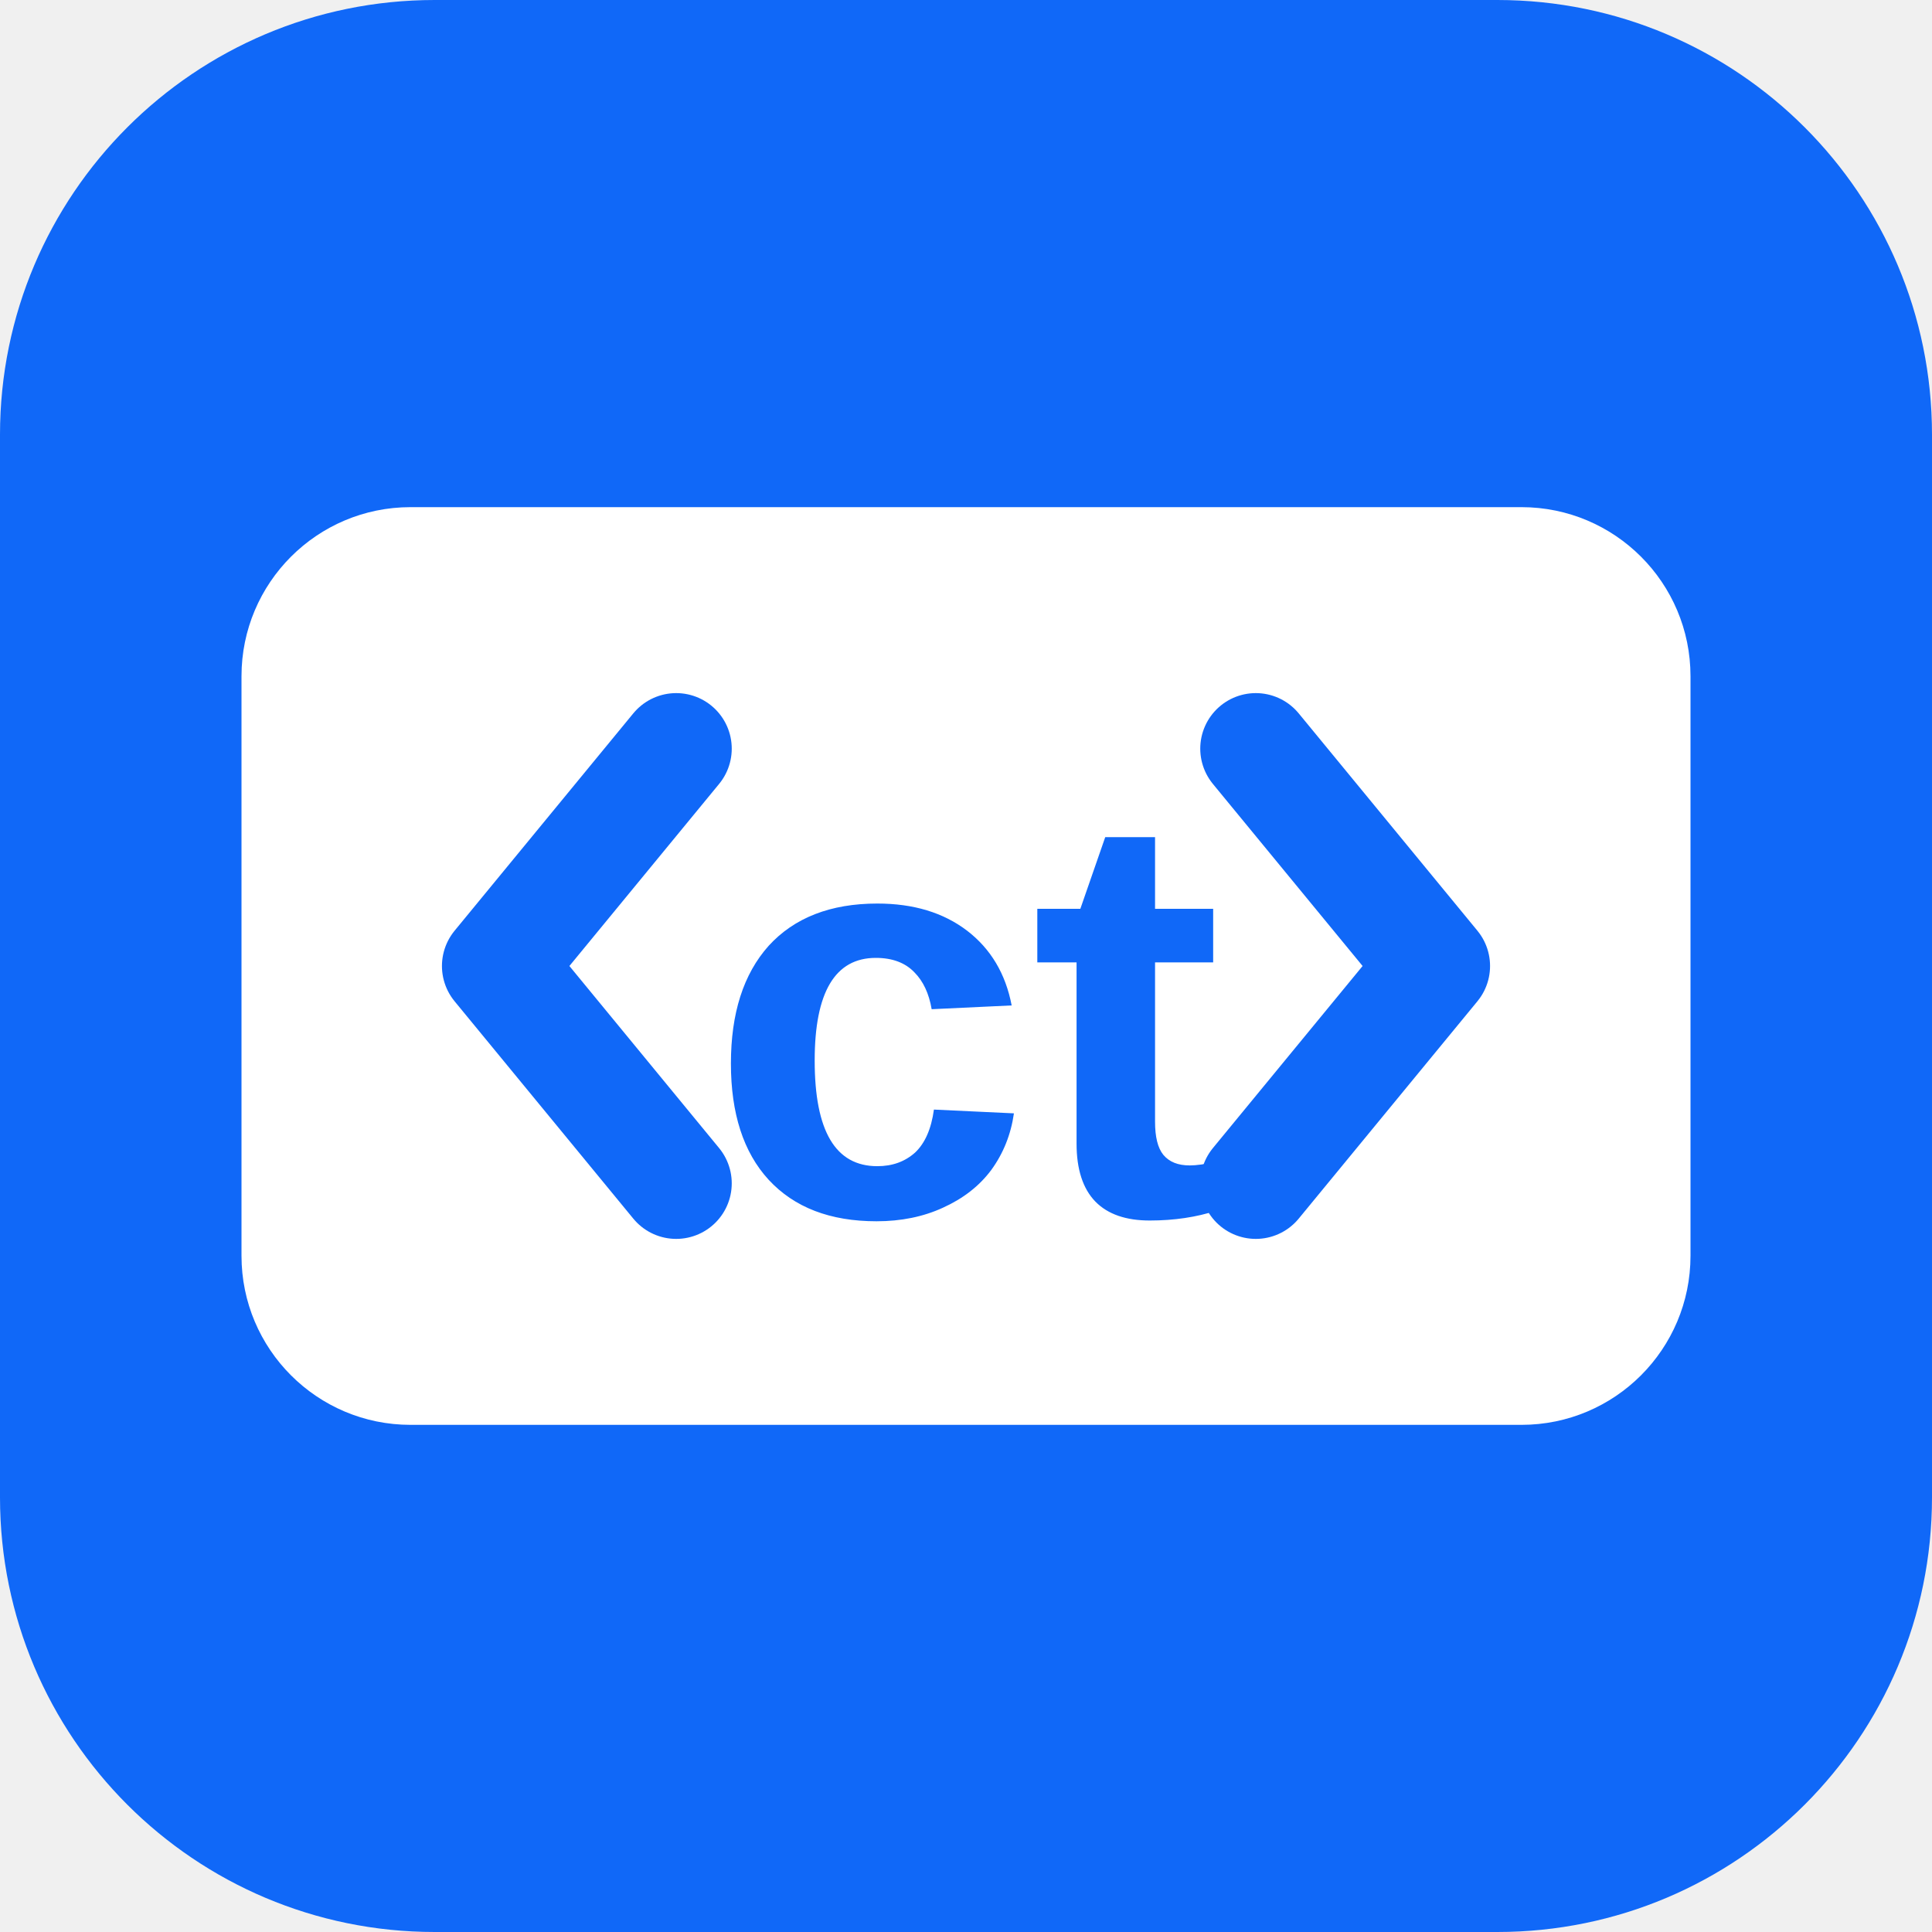
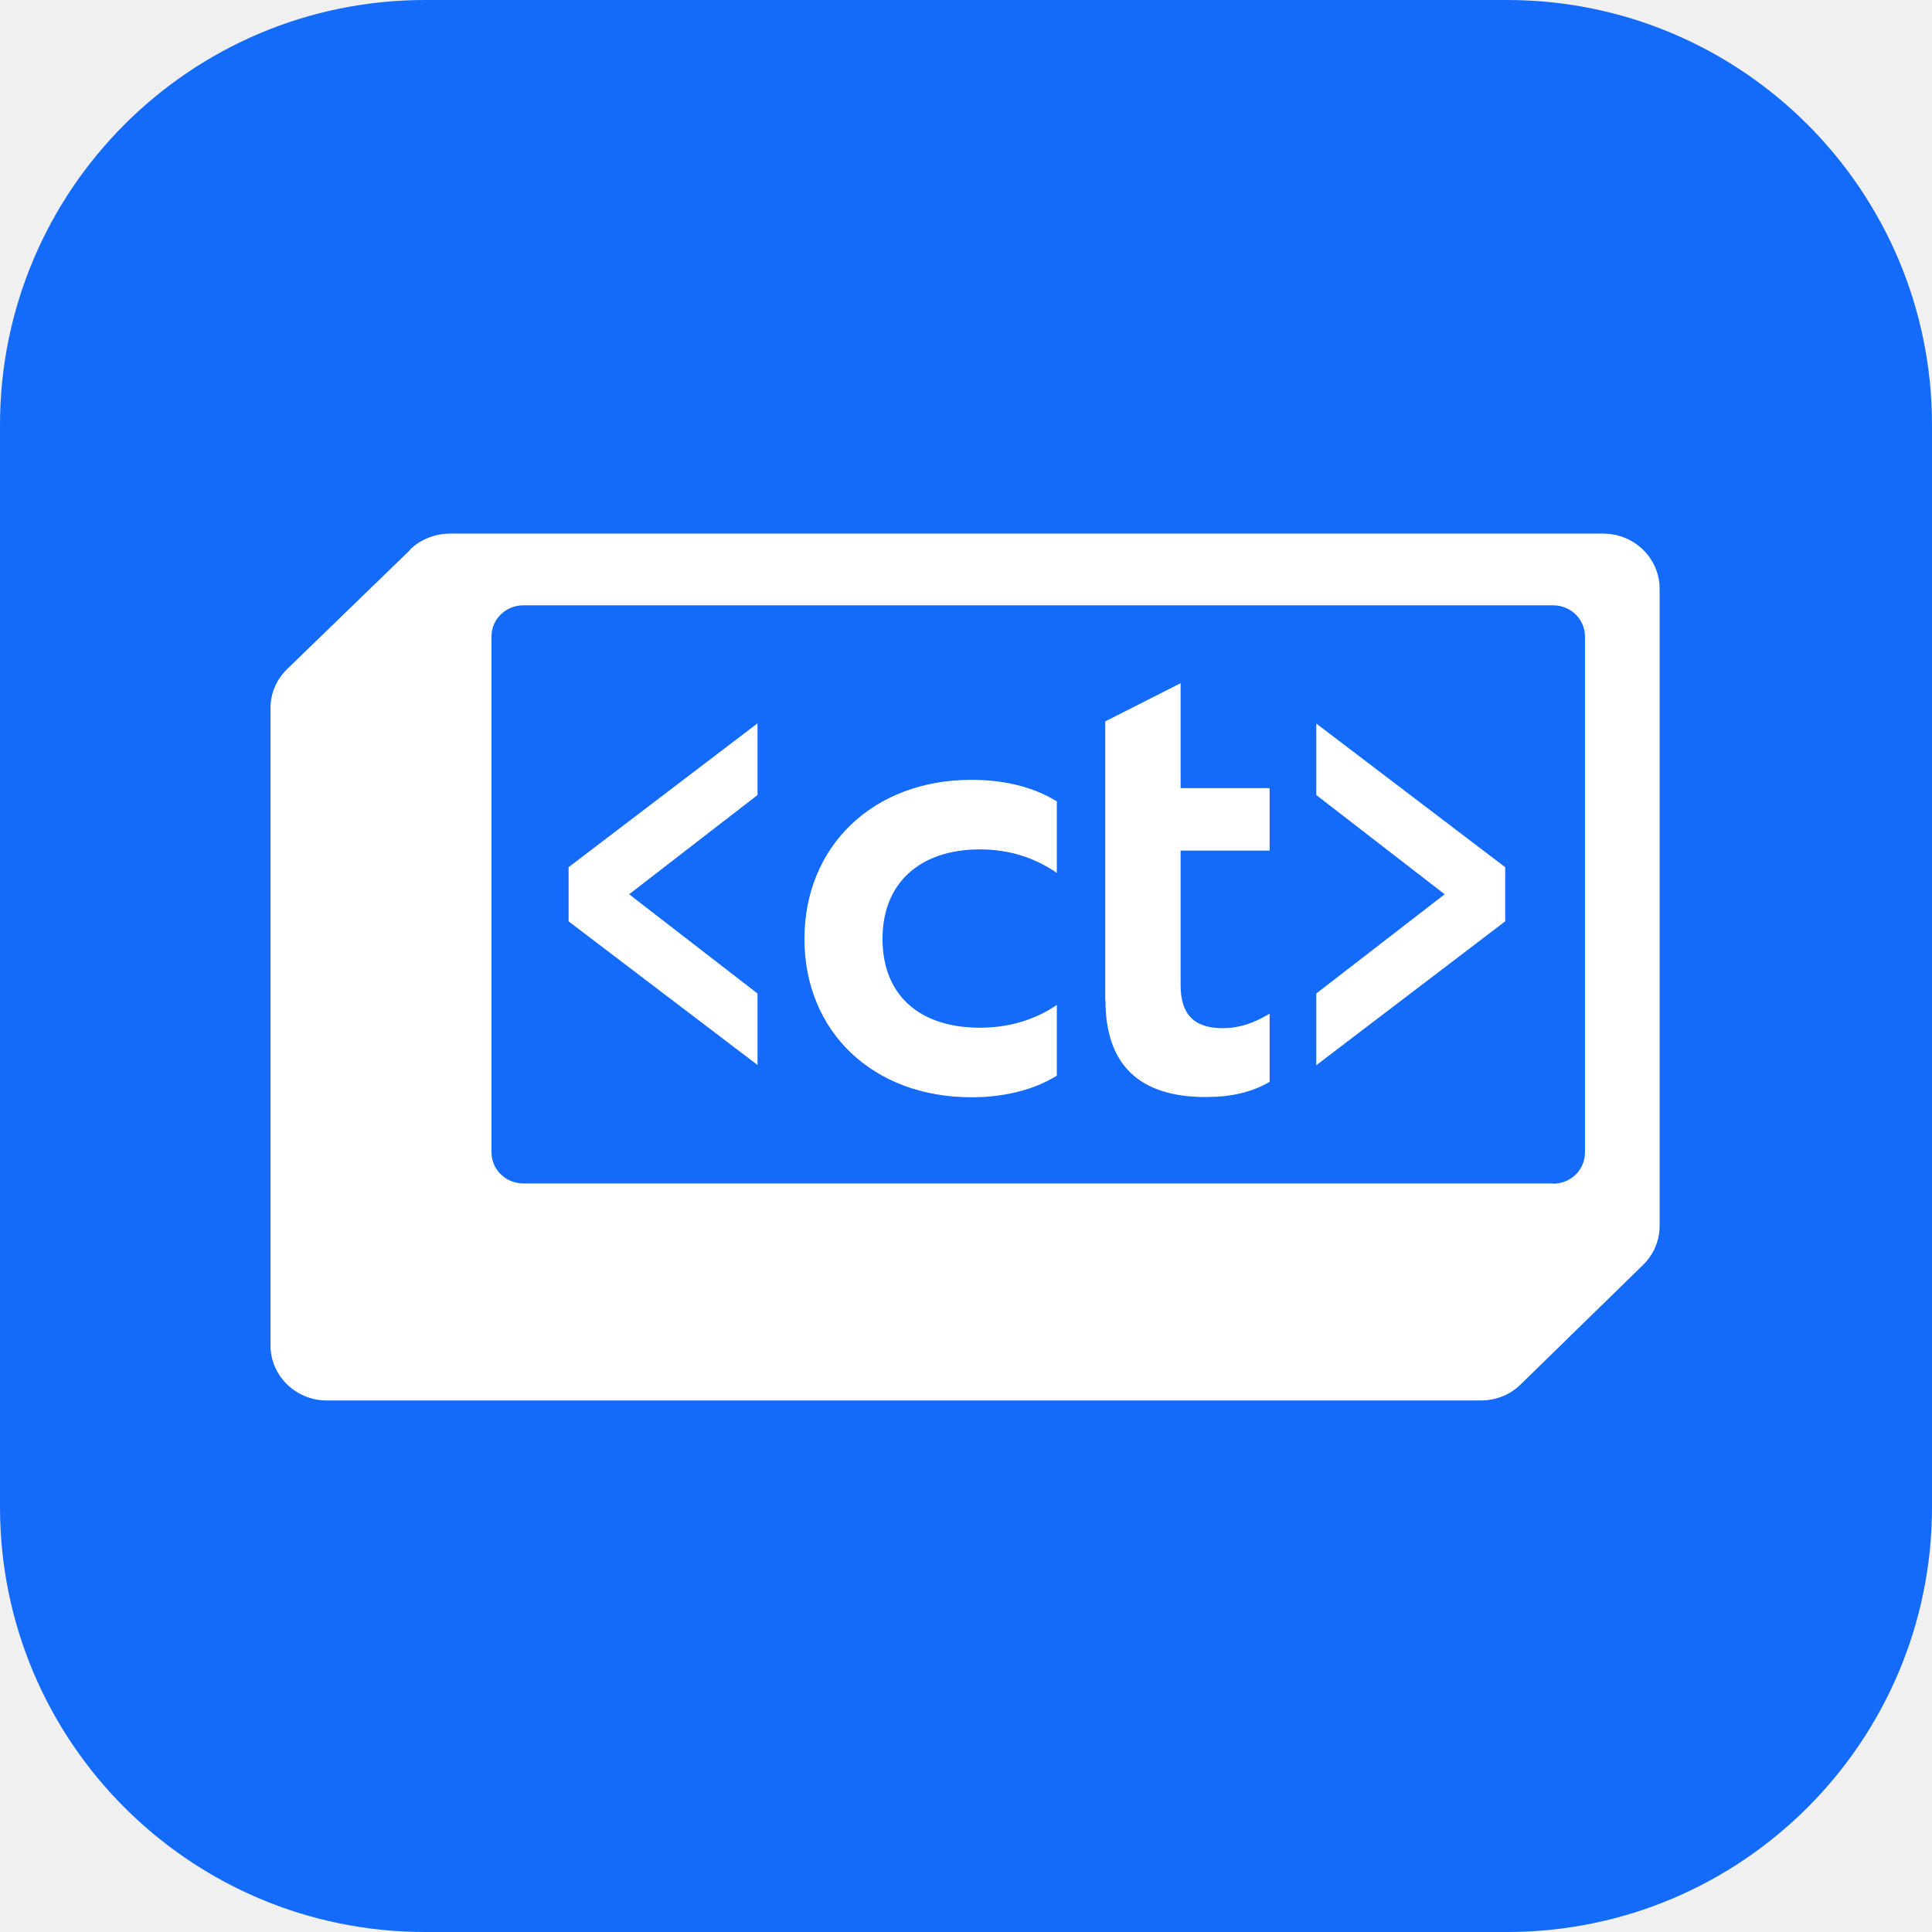
- <svg xmlns="http://www.w3.org/2000/svg" viewBox="0 0 40 40">
-   <rect width="40" height="40" rx="9" fill="#1068f8" />
-   <rect x="5" y="10.5" width="30" height="19" rx="3.5" fill="#ffffff" />
-   <path d="M14 15.5 10.3 20 14 24.5" fill="none" stroke="#1068f8" stroke-width="2.3" stroke-linecap="round" stroke-linejoin="round" />
-   <path d="M26 15.5 29.7 20 26 24.5" fill="none" stroke="#1068f8" stroke-width="2.3" stroke-linecap="round" stroke-linejoin="round" />
-   <text x="20" y="21" text-anchor="middle" dominant-baseline="central" fill="#1068f8" font-family="Arial, sans-serif" font-weight="800" font-size="12">ct</text>
+ <svg xmlns="http://www.w3.org/2000/svg" viewBox="0 0 100 100">
+   <rect width="100" height="100" rx="22" fill="#146bfa" />
+   <g transform="translate(14 27.5) scale(0.12)">
+     <path fill="#ffffff" d="M230.316 175.813C230.316 135.975 259.788 107.198 302.369 107.198C316.213 107.198 329.008 110.168 339.182 116.517V147.343C329.638 140.788 318.625 137.204 306.04 137.204C279.925 137.204 263.983 151.849 263.983 175.813C263.983 199.777 279.61 214.114 306.04 214.114C318.311 214.114 329.638 210.837 339.182 204.283V234.801C329.113 241.048 316.213 244.12 302.369 244.12C259.683 244.12 230.316 215.65 230.316 175.813ZM360.053 202.439V82.005L392.566 65.517V110.782H430.952V137.716H392.566V195.783C392.566 208.379 398.439 214.319 410.71 214.319C417.737 214.319 423.925 212.271 430.952 208.072V237.463C423.295 241.97 414.381 244.018 403.368 244.018C374.526 244.018 360.158 229.885 360.158 202.337L360.053 202.439ZM451.089 199.367L506.465 156.56L451.089 113.752V82.927L532.58 144.885V168.234L451.089 230.295V199.469V199.367ZM210.075 113.752L154.698 156.56L210.075 199.367V230.192L128.583 168.234V144.885L210.075 82.825V113.65V113.752ZM60.306 7.963L7.132 59.475C2.517 63.981 0 70.023 0 76.27V351.139C0 364.247 10.908 374.898 24.332 374.898H522.092C528.595 374.898 534.783 372.44 539.293 367.934L592.047 316.422C596.662 311.916 599.179 305.873 599.179 299.626V24.758C599.179 11.649 588.272 0.999 574.847 0.999H77.401C71.004 0.999 64.816 3.457 60.201 7.86L60.306 7.963ZM553.137 281.295H109.075C101.524 281.295 95.336 275.355 95.336 267.879V45.342C95.336 37.969 101.419 31.927 109.075 31.927H553.242C560.793 31.927 566.981 37.867 566.981 45.342V267.982C566.981 275.355 560.898 281.397 553.242 281.397L553.137 281.295Z" />
+   </g>
</svg>
